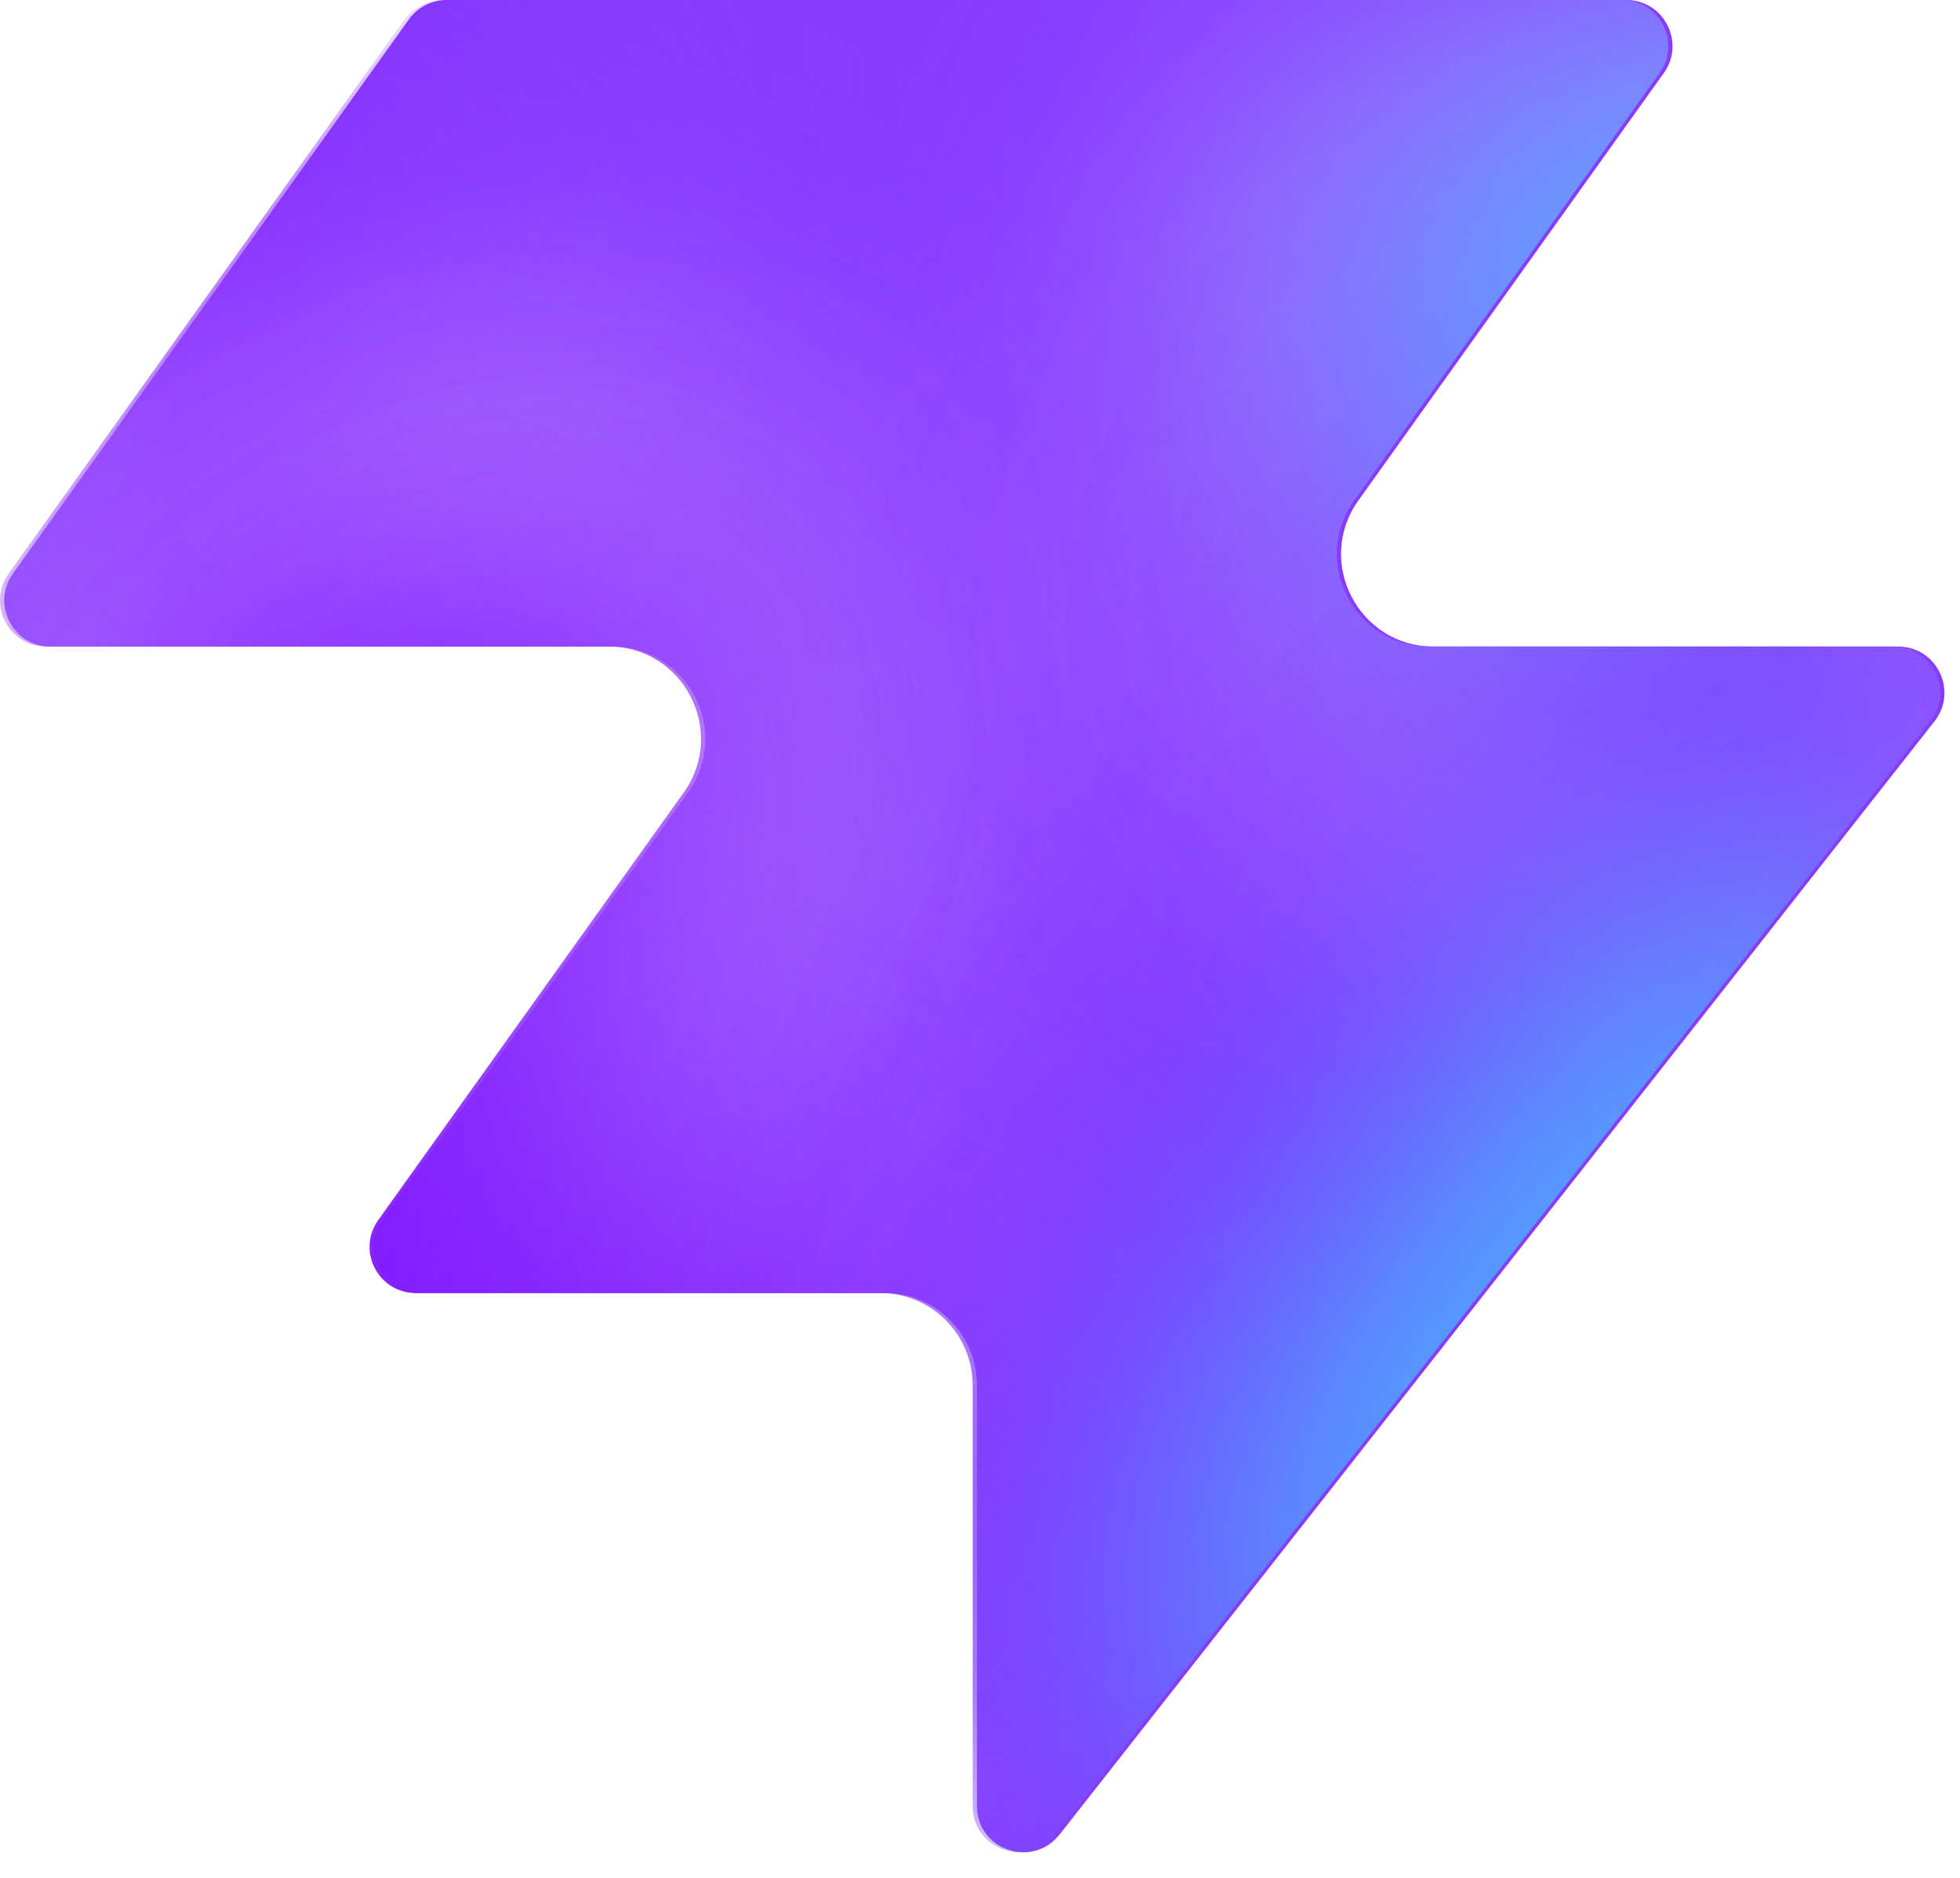
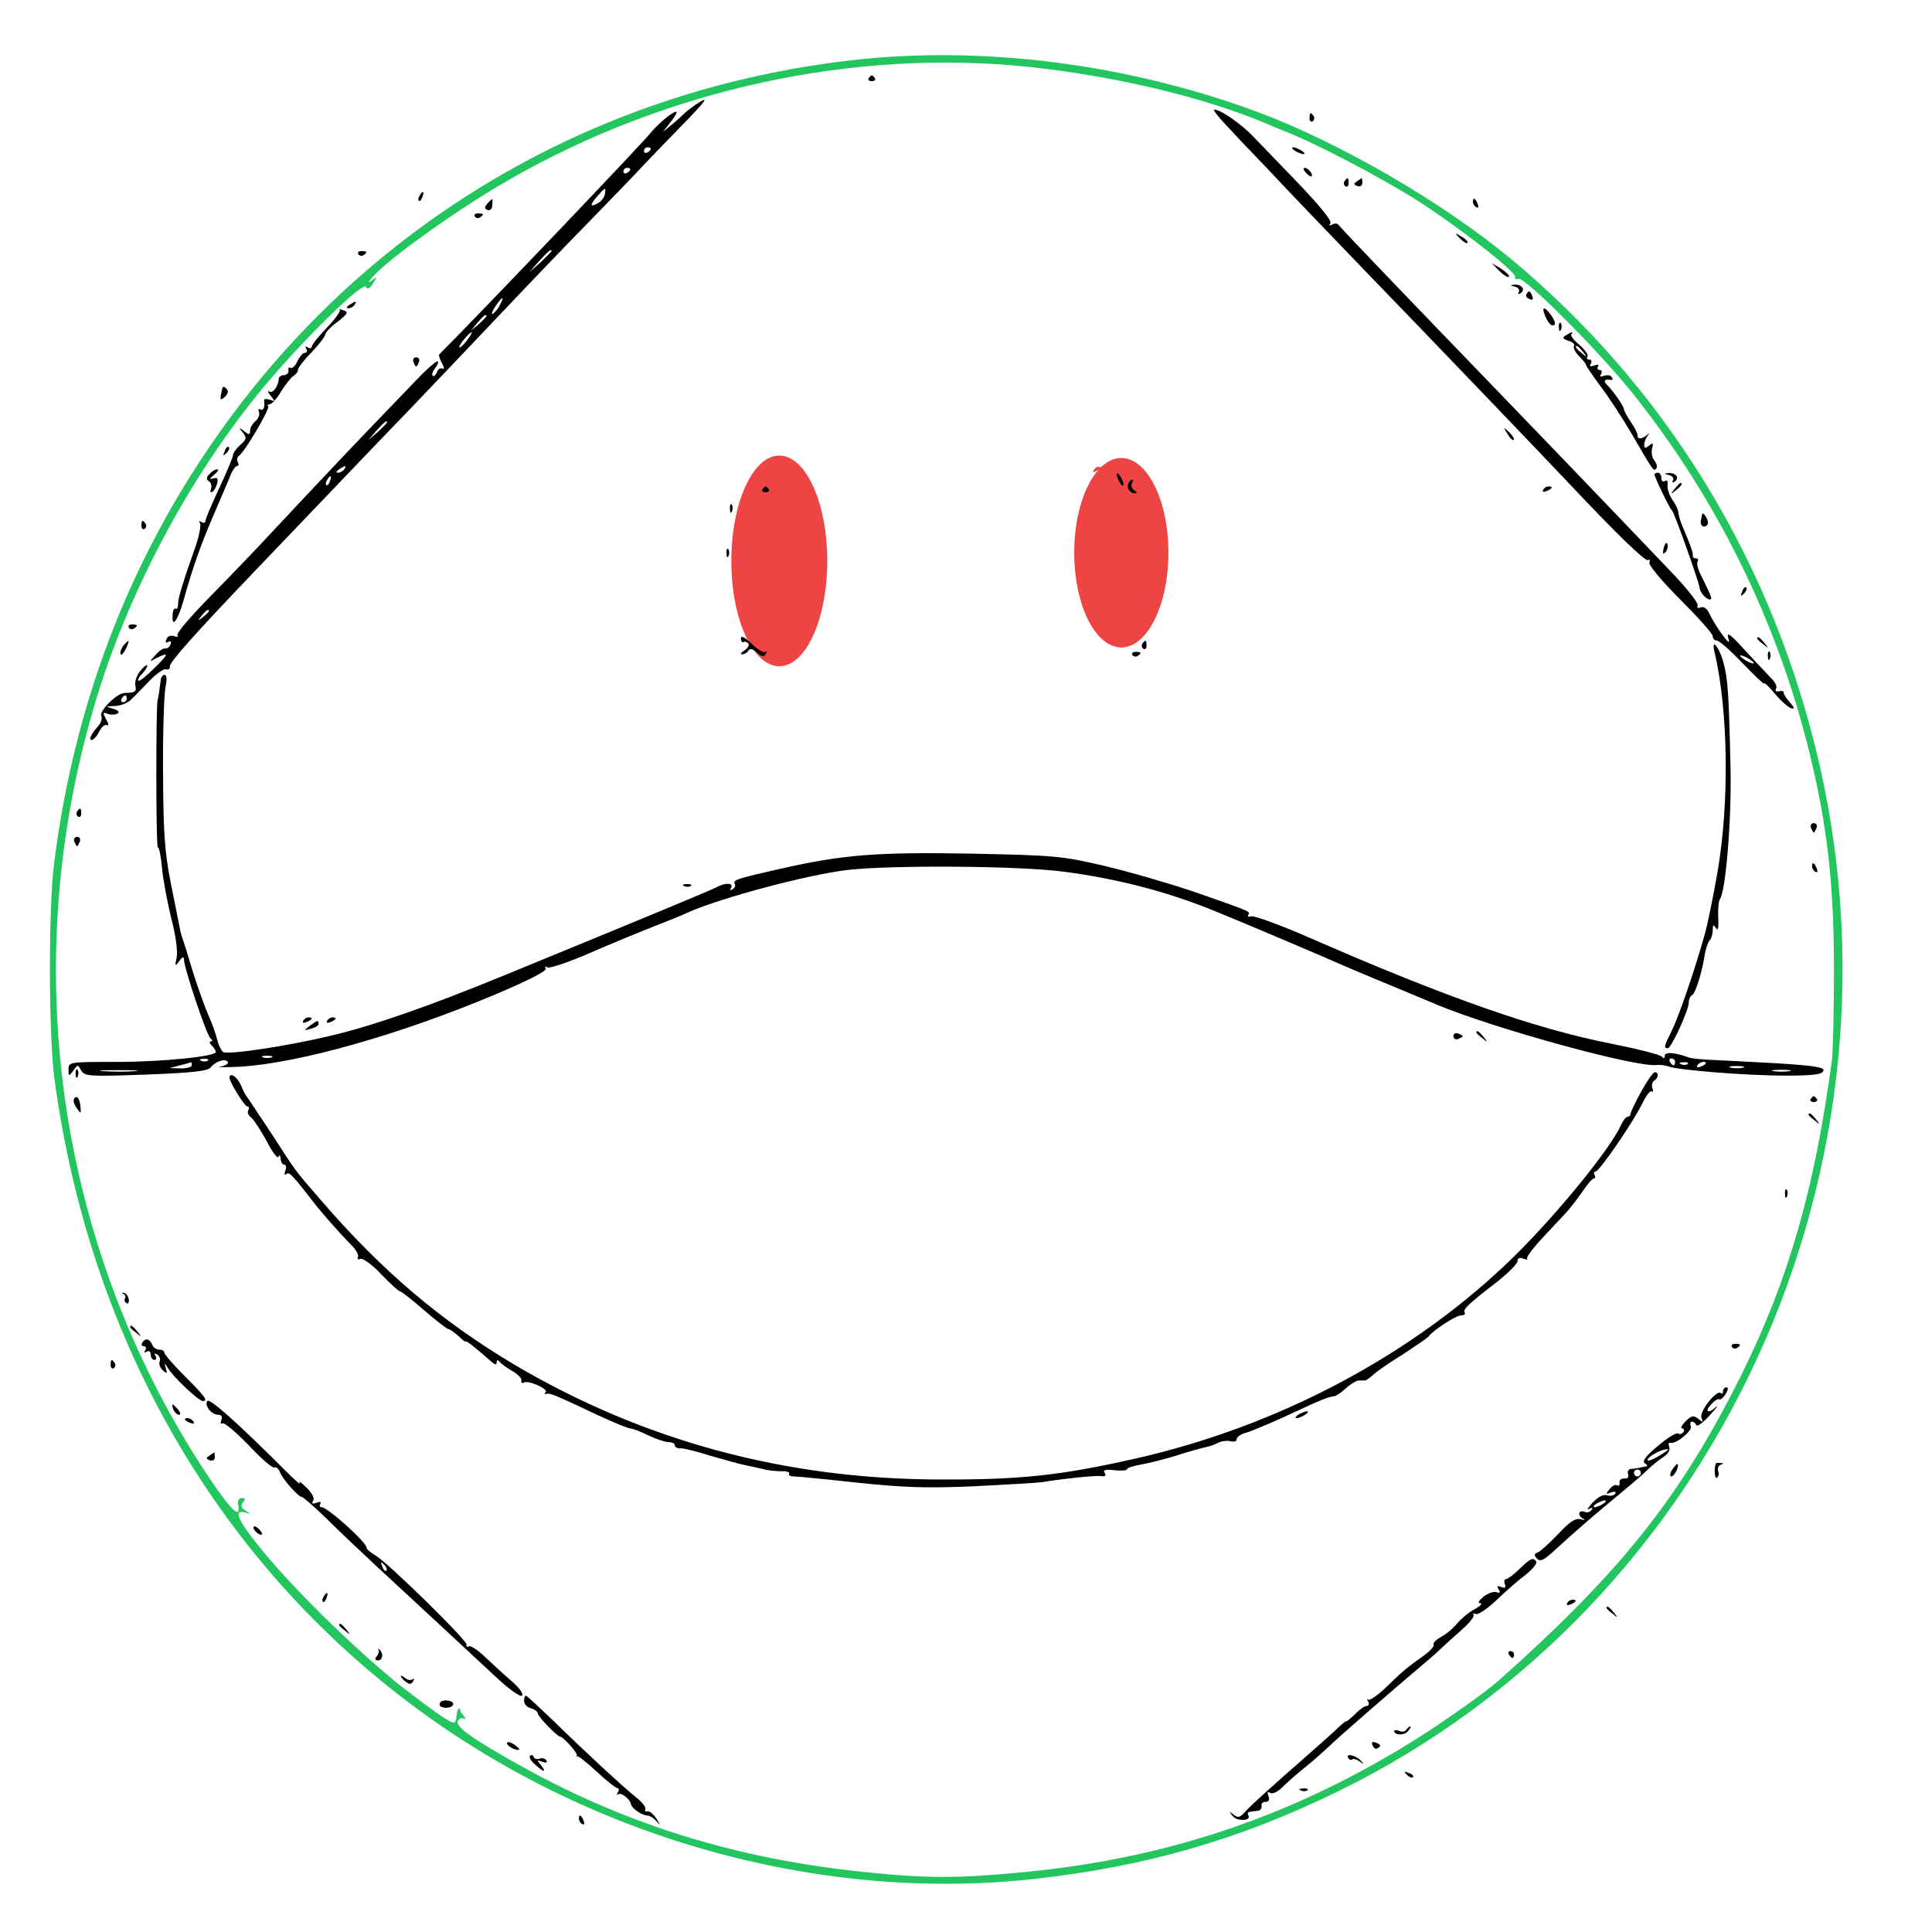
- <svg xmlns="http://www.w3.org/2000/svg" width="48" height="46" fill="none" viewBox="0 0 48 46">
-   <path fill="#863bff" d="M25.946 44.938c-.664.845-2.021.375-2.021-.698V33.937a2.26 2.26 0 0 0-2.262-2.262H10.287c-.92 0-1.456-1.04-.92-1.788l7.48-10.471c1.07-1.497 0-3.578-1.842-3.578H1.237c-.92 0-1.456-1.04-.92-1.788L10.013.474c.214-.297.556-.474.92-.474h28.894c.92 0 1.456 1.04.92 1.788l-7.48 10.471c-1.07 1.498 0 3.579 1.842 3.579h11.377c.943 0 1.473 1.088.89 1.83L25.947 44.94z" style="fill:#863bff;fill:color(display-p3 .525 .23 1);fill-opacity:1" />
-   <mask id="a" width="48" height="46" x="0" y="0" maskUnits="userSpaceOnUse" style="mask-type:alpha">
-     <path fill="#000" d="M25.842 44.938c-.664.844-2.021.375-2.021-.698V33.937a2.26 2.26 0 0 0-2.262-2.262H10.183c-.92 0-1.456-1.04-.92-1.788l7.48-10.471c1.07-1.498 0-3.579-1.842-3.579H1.133c-.92 0-1.456-1.04-.92-1.787L9.91.473c.214-.297.556-.474.92-.474h28.894c.92 0 1.456 1.04.92 1.788l-7.48 10.471c-1.07 1.498 0 3.578 1.842 3.578h11.377c.943 0 1.473 1.088.89 1.832L25.843 44.94z" style="fill:#000;fill-opacity:1" />
-   </mask>
-   <g mask="url(#a)">
-     <g filter="url(#b)">
-       <ellipse cx="5.508" cy="14.704" fill="#ede6ff" rx="5.508" ry="14.704" style="fill:#ede6ff;fill:color(display-p3 .927 .903 1);fill-opacity:1" transform="matrix(.00324 1 1 -.00324 -4.47 31.516)" />
-     </g>
-     <g filter="url(#c)">
-       <ellipse cx="10.399" cy="29.851" fill="#ede6ff" rx="10.399" ry="29.851" style="fill:#ede6ff;fill:color(display-p3 .927 .903 1);fill-opacity:1" transform="matrix(.00324 1 1 -.00324 -39.328 7.883)" />
-     </g>
-     <g filter="url(#d)">
-       <ellipse cx="5.508" cy="30.487" fill="#7e14ff" rx="5.508" ry="30.487" style="fill:#7e14ff;fill:color(display-p3 .492 .077 1);fill-opacity:1" transform="rotate(89.814 -25.913 -14.639)scale(1 -1)" />
-     </g>
-     <g filter="url(#e)">
-       <ellipse cx="5.508" cy="30.599" fill="#7e14ff" rx="5.508" ry="30.599" style="fill:#7e14ff;fill:color(display-p3 .492 .077 1);fill-opacity:1" transform="rotate(89.814 -32.644 -3.334)scale(1 -1)" />
-     </g>
-     <g filter="url(#f)">
-       <ellipse cx="5.508" cy="30.599" fill="#7e14ff" rx="5.508" ry="30.599" style="fill:#7e14ff;fill:color(display-p3 .492 .077 1);fill-opacity:1" transform="matrix(.00324 1 1 -.00324 -34.34 30.47)" />
-     </g>
-     <g filter="url(#g)">
-       <ellipse cx="14.072" cy="22.078" fill="#ede6ff" rx="14.072" ry="22.078" style="fill:#ede6ff;fill:color(display-p3 .927 .903 1);fill-opacity:1" transform="rotate(93.35 24.506 48.493)scale(-1 1)" />
-     </g>
-     <g filter="url(#h)">
-       <ellipse cx="3.47" cy="21.501" fill="#7e14ff" rx="3.47" ry="21.501" style="fill:#7e14ff;fill:color(display-p3 .492 .077 1);fill-opacity:1" transform="rotate(89.009 28.708 47.59)scale(-1 1)" />
-     </g>
-     <g filter="url(#i)">
-       <ellipse cx="3.47" cy="21.501" fill="#7e14ff" rx="3.47" ry="21.501" style="fill:#7e14ff;fill:color(display-p3 .492 .077 1);fill-opacity:1" transform="rotate(89.009 28.708 47.59)scale(-1 1)" />
-     </g>
-     <g filter="url(#j)">
-       <ellipse cx=".387" cy="8.972" fill="#7e14ff" rx="4.407" ry="29.108" style="fill:#7e14ff;fill:color(display-p3 .492 .077 1);fill-opacity:1" transform="rotate(39.51 .387 8.972)" />
-     </g>
-     <g filter="url(#k)">
-       <ellipse cx="47.523" cy="-6.092" fill="#7e14ff" rx="4.407" ry="29.108" style="fill:#7e14ff;fill:color(display-p3 .492 .077 1);fill-opacity:1" transform="rotate(37.892 47.523 -6.092)" />
-     </g>
-     <g filter="url(#l)">
-       <ellipse cx="41.412" cy="6.333" fill="#47bfff" rx="5.971" ry="9.665" style="fill:#47bfff;fill:color(display-p3 .28 .748 1);fill-opacity:1" transform="rotate(37.892 41.412 6.333)" />
-     </g>
-     <g filter="url(#m)">
-       <ellipse cx="-1.879" cy="38.332" fill="#7e14ff" rx="4.407" ry="29.108" style="fill:#7e14ff;fill:color(display-p3 .492 .077 1);fill-opacity:1" transform="rotate(37.892 -1.88 38.332)" />
-     </g>
-     <g filter="url(#n)">
-       <ellipse cx="-1.879" cy="38.332" fill="#7e14ff" rx="4.407" ry="29.108" style="fill:#7e14ff;fill:color(display-p3 .492 .077 1);fill-opacity:1" transform="rotate(37.892 -1.88 38.332)" />
-     </g>
-     <g filter="url(#o)">
-       <ellipse cx="35.651" cy="29.907" fill="#7e14ff" rx="4.407" ry="29.108" style="fill:#7e14ff;fill:color(display-p3 .492 .077 1);fill-opacity:1" transform="rotate(37.892 35.651 29.907)" />
-     </g>
-     <g filter="url(#p)">
-       <ellipse cx="38.418" cy="32.4" fill="#47bfff" rx="5.971" ry="15.297" style="fill:#47bfff;fill:color(display-p3 .28 .748 1);fill-opacity:1" transform="rotate(37.892 38.418 32.4)" />
-     </g>
+ <svg xmlns="http://www.w3.org/2000/svg" version="1.0" width="557pt" height="564pt" viewBox="0 0 557 564" preserveAspectRatio="xMidYMid meet">
+   <g transform="translate(0,564) scale(0.1,-0.1)" fill="#000000" stroke="none">
+     <path d="M2485 5464 c-731 -84 -1376 -454 -1810 -1039 -282 -381 -456 -819 -517 -1305 -17 -133 -16 -505 1 -630 101 -749 465 -1390 1034 -1820 521 -394 1196 -585 1827 -515 325 36 596 114 885 255 1110 542 1699 1830 1394 3051 -141 566 -448 1058 -889 1424 -201 166 -499 339 -741 429 -379 140 -802 194 -1184 150z m516 -19 c254 -27 511 -88 694 -165 11 -5 45 -19 75 -31 87 -36 256 -125 361 -190 117 -74 295 -212 292 -227 -2 -6 3 -9 10 -6 18 6 227 -203 329 -329 249 -310 427 -671 521 -1057 51 -209 70 -375 71 -620 0 -124 -3 -247 -6 -275 -51 -379 -127 -641 -265 -920 -177 -354 -349 -572 -707 -890 -43 -39 -188 -140 -276 -193 -348 -211 -704 -328 -1109 -367 -191 -19 -287 -19 -466 0 -367 37 -690 136 -996 305 -144 80 -199 118 -193 135 4 8 11 12 18 8 7 -4 7 -1 -1 9 -7 8 -12 17 -10 19 1 2 0 3 -3 1 -3 -2 -6 -8 -6 -13 -1 -5 -2 -13 -3 -19 -2 -19 -18 -10 -127 72 -131 98 -338 298 -441 425 -71 87 -84 119 -45 107 15 -5 15 -4 -1 6 -13 8 -15 15 -8 24 8 9 7 13 -3 13 -8 0 -13 -8 -11 -18 10 -49 -21 -19 -95 93 -437 665 -553 1495 -316 2267 99 322 281 658 494 911 114 135 281 298 290 283 5 -9 12 -6 21 10 13 21 13 21 -5 7 -11 -8 -8 -2 6 14 49 54 246 195 394 280 460 265 1006 384 1517 331z" fill="#22c55e" />
+     <ellipse cx="2275" cy="4002.5" rx="140" ry="307.5" fill="#ef4444" />
+     <ellipse cx="3273.5" cy="4026.5" rx="137.5" ry="276.5" fill="#ef4444" />
+     <path d="M2536 5412 c-3 -5 1 -9 9 -9 8 0 12 4 9 9 -3 4 -7 8 -9 8 -2 0 -6 -4 -9 -8z" fill="#000000" />
+     <path d="M2030 5334 c-14 -10 -30 -22 -35 -28 -6 -6 -22 -20 -35 -31 l-25 -20 16 20 c32 40 32 49 1 27 -17 -13 -40 -34 -51 -48 -22 -29 -508 -538 -619 -649 -2 -2 2 -13 8 -25 7 -12 8 -20 2 -16 -5 3 -13 -1 -16 -10 -4 -9 -9 -14 -13 -11 -3 4 0 13 7 22 7 9 11 18 8 20 -3 3 -32 -22 -64 -56 -185 -192 -206 -214 -417 -439 -43 -47 -126 -133 -183 -191 -57 -58 -101 -109 -96 -114 4 -4 -1 -6 -10 -2 -10 3 -19 0 -22 -9 -4 -9 -2 -12 5 -8 7 4 10 1 7 -7 -3 -8 -10 -13 -16 -12 -5 1 -18 -7 -28 -19 -19 -21 -19 -21 3 -9 38 19 36 12 -7 -30 -23 -23 -43 -39 -46 -36 -3 2 2 12 11 20 8 9 15 19 15 24 -1 4 -9 -2 -20 -15 -10 -12 -17 -31 -15 -42 4 -20 1 -22 -32 -23 -23 -1 -76 -55 -67 -68 3 -6 -1 -18 -8 -27 -23 -26 -30 -42 -20 -42 5 0 15 11 22 25 7 13 17 22 23 18 5 -3 4 5 -3 17 -11 20 -10 22 5 16 9 -3 22 -3 28 1 7 4 2 10 -13 14 -24 7 -23 7 6 8 17 1 38 9 47 19 10 9 33 34 54 55 20 21 42 36 48 33 7 -2 12 2 11 9 -1 12 74 96 246 276 174 182 391 409 458 478 41 43 147 154 235 247 88 93 216 227 285 297 69 71 139 143 155 161 17 18 66 69 110 114 81 83 89 95 45 66z m-130 -128 c0 -3 -4 -8 -10 -11 -5 -3 -10 -1 -10 4 0 6 5 11 10 11 6 0 10 -2 10 -4z m-60 -60 c0 -3 -4 -8 -10 -11 -5 -3 -10 -1 -10 4 0 6 5 11 10 11 6 0 10 -2 10 -4z m-74 -72 c-1 -8 -9 -20 -17 -25 -26 -16 -29 -9 -7 16 25 29 27 30 24 9z m-156 -167 c0 -2 -15 -16 -32 -33 l-33 -29 29 33 c28 30 36 37 36 29z m-150 -156 c-5 -11 -15 -23 -21 -27 -6 -3 -3 5 6 20 20 30 30 35 15 7z m-40 -34 c0 -2 -10 -12 -22 -23 l-23 -19 19 23 c18 21 26 27 26 19z m-57 -71 c-10 -13 -20 -22 -22 -20 -4 4 29 44 36 44 2 0 -4 -11 -14 -24z m-233 -239 c0 -2 -12 -14 -27 -28 l-28 -24 24 28 c23 25 31 32 31 24z m-125 -137 c-3 -5 -12 -10 -18 -10 -7 0 -6 4 3 10 19 12 23 12 15 0z m-42 -35 c-3 -9 -8 -14 -10 -11 -3 3 -2 9 2 15 9 16 15 13 8 -4z m-353 -379 c0 -2 -8 -10 -17 -17 -16 -13 -17 -12 -4 4 13 16 21 21 21 13z m-240 -256 c0 -5 -5 -10 -11 -10 -5 0 -7 5 -4 10 3 6 8 10 11 10 2 0 4 -4 4 -10z" fill="#000000" />
+     <path d="M3581 5273 c25 -27 74 -79 110 -116 97 -103 151 -159 304 -318 160 -165 533 -554 589 -614 133 -141 219 -225 227 -220 5 3 7 0 4 -7 -3 -7 36 -54 90 -108 52 -52 95 -100 95 -107 0 -7 5 -13 12 -13 7 0 41 -30 75 -66 35 -36 63 -63 63 -59 0 4 15 -10 33 -32 18 -21 39 -39 47 -41 10 -2 8 3 -5 18 -11 12 -19 25 -18 29 1 3 -5 5 -14 3 -9 -2 -12 1 -8 8 4 6 -4 21 -17 33 -12 13 -47 49 -77 82 -38 42 -51 52 -46 34 6 -19 2 -18 -19 11 -14 19 -30 46 -36 59 -6 14 -16 21 -25 18 -8 -4 -12 -1 -9 6 2 7 -31 49 -73 93 -210 220 -435 454 -498 519 -255 264 -471 489 -476 497 -4 6 -12 7 -19 3 -9 -5 -11 -4 -6 4 4 7 -32 51 -92 114 -54 56 -114 118 -133 138 -34 36 -95 79 -114 79 -5 0 11 -21 36 -47z m1539 -1569 c0 -2 -9 0 -20 6 -11 6 -20 13 -20 16 0 2 9 0 20 -6 11 -6 20 -13 20 -16z" fill="#000000" />
+     <path d="M3780 5200 c8 -5 20 -10 25 -10 6 0 3 5 -5 10 -8 5 -19 10 -25 10 -5 0 -3 -5 5 -10z" fill="#000000" />
+     <path d="M3812 5136 c7 -8 15 -12 17 -11 5 6 -10 25 -20 25 -5 0 -4 -6 3 -14z" fill="#000000" />
+     <path d="M3925 5111 c-3 -5 -2 -12 3 -15 5 -3 9 1 9 9 0 17 -3 19 -12 6z" fill="#000000" />
+     <path d="M3962 5111 c-11 -7 -11 -9 0 -14 9 -3 15 1 15 9 0 8 -1 14 -1 14 -1 0 -7 -4 -14 -9z" fill="#000000" />
+     <path d="M1423 5046 c-9 -11 -9 -15 0 -19 7 -3 14 3 14 14 2 22 2 22 -14 5z" fill="#000000" />
+     <path d="M1386 5008 c3 -5 10 -6 15 -3 13 9 11 12 -6 12 -8 0 -12 -4 -9 -9z" fill="#000000" />
+     <path d="M4262 4944 c10 -10 20 -16 22 -13 3 3 -5 11 -17 18 -21 13 -21 12 -5 -5z" fill="#000000" />
+     <path d="M4377 4849 c12 -12 25 -20 28 -17 3 3 -7 13 -22 23 l-28 17 22 -23z" fill="#000000" />
+     <path d="M4423 4803 c9 -2 14 -9 11 -15 -4 -7 -2 -8 5 -4 15 10 4 26 -17 25 -15 -1 -15 -2 1 -6z" fill="#000000" />
+     <path d="M4456 4781 c-3 -5 1 -11 9 -14 9 -4 12 -1 8 9 -6 16 -10 17 -17 5z" fill="#000000" />
+     <path d="M1020 4750 c-9 -6 -10 -10 -3 -10 6 0 15 5 18 10 8 12 4 12 -15 0z" fill="#000000" />
+     <path d="M992 4735 c3 -3 -14 -27 -38 -52 -24 -25 -44 -50 -44 -55 0 -5 -5 -6 -12 -2 -7 4 -8 3 -4 -4 4 -7 2 -12 -4 -12 -6 0 -15 -11 -22 -25 -6 -13 -15 -22 -20 -19 -5 3 -7 0 -6 -7 2 -7 -4 -13 -12 -14 -8 0 -15 -4 -16 -10 -2 -24 -17 -44 -28 -38 -6 4 -4 -2 4 -12 14 -17 13 -18 -2 -12 -10 3 -17 3 -17 -1 3 -20 -2 -33 -11 -27 -5 3 -7 0 -4 -8 3 -8 -2 -20 -11 -27 -8 -7 -15 -19 -15 -27 0 -13 -3 -13 -17 -2 -16 13 -17 12 -4 -4 12 -15 11 -20 -8 -36 -11 -10 -21 -24 -21 -30 0 -6 -18 -49 -40 -96 -22 -47 -40 -89 -40 -95 0 -6 -5 -8 -12 -4 -6 4 -8 3 -4 -4 3 -6 -2 -34 -12 -64 -40 -113 -52 -154 -52 -171 0 -10 -3 -16 -7 -14 -5 3 -9 -6 -9 -19 -3 -40 15 -16 32 44 27 97 51 164 89 252 20 47 42 97 48 113 6 15 15 27 20 27 4 0 5 5 1 11 -3 6 -2 14 3 18 17 10 92 139 86 145 -4 3 -1 6 5 6 5 0 21 17 33 38 13 20 29 41 36 45 7 4 13 12 13 18 0 5 18 29 40 51 22 23 40 47 40 53 1 5 16 22 36 36 29 23 32 28 17 33 -10 4 -15 4 -11 1z" fill="#000000" />
+     <path d="M4512 4715 c6 -14 15 -25 20 -25 12 0 9 12 -6 33 -19 25 -27 21 -14 -8z" fill="#000000" />
+     <path d="M4551 4684 c0 -11 3 -14 6 -6 3 7 2 16 -1 19 -3 4 -6 -2 -5 -13z" fill="#000000" />
+     <path d="M4571 4661 c-11 -7 -9 -10 8 -16 12 -3 19 -10 16 -15 -3 -5 3 -18 15 -30 11 -11 20 -22 20 -25 0 -3 19 -31 42 -62 24 -31 64 -93 90 -137 66 -114 65 -112 73 -104 4 4 2 14 -5 23 -7 8 -10 24 -7 36 4 16 3 18 -9 8 -11 -9 -14 -8 -14 3 0 8 5 19 10 26 7 9 7 9 -2 2 -16 -13 -28 -13 -28 1 0 6 -9 23 -19 37 -10 15 -20 32 -20 37 -2 11 -28 49 -49 71 -13 13 -8 18 11 15 5 -1 6 3 2 8 -3 6 -13 7 -22 4 -11 -4 -14 -3 -9 5 4 7 2 12 -4 12 -6 0 -8 4 -5 10 4 6 -1 7 -11 3 -12 -4 -15 -3 -10 5 4 7 2 12 -4 12 -6 0 -9 4 -6 9 4 5 -7 20 -23 34 -17 14 -27 28 -24 31 9 9 0 7 -16 -3z m50 -48 c13 -16 12 -17 -3 -4 -17 13 -22 21 -14 21 2 0 10 -8 17 -17z" fill="#000000" />
+     <path d="M1207 4583 c3 -7 6 -13 8 -13 2 0 5 6 8 13 3 8 -1 14 -8 14 -7 0 -11 -6 -8 -14z" fill="#000000" />
+     <path d="M4401 4373 c7 -12 15 -20 18 -17 3 2 -3 12 -13 22 -17 16 -18 16 -5 -5z" fill="#000000" />
+     <path d="M656 4323 c-6 -14 -5 -15 5 -6 7 7 10 15 7 18 -3 3 -9 -2 -12 -12z" fill="#000000" />
+     <path d="M2222 4280 c-59 -49 -87 -191 -66 -333 14 -98 37 -151 77 -181 95 -71 182 173 137 388 -11 54 -65 144 -78 131 -4 -4 0 -12 9 -18 9 -7 26 -33 38 -59 33 -73 26 -215 -13 -253 -9 -9 -16 -20 -16 -25 0 -5 -14 -12 -32 -15 -28 -7 -36 -3 -64 28 -25 27 -34 47 -39 92 -9 65 1 168 15 173 6 2 10 10 10 18 0 8 14 28 30 44 34 33 28 40 -8 10z m139 -311 c-5 -16 -8 -35 -6 -42 6 -14 -23 -93 -45 -123 -19 -26 -55 -41 -47 -20 4 10 1 13 -8 9 -8 -3 -12 -10 -8 -17 3 -6 -4 -1 -15 11 -12 12 -27 40 -34 62 -7 23 -16 41 -20 41 -5 0 -8 14 -8 30 0 36 6 37 34 5 30 -35 75 -42 104 -15 12 11 22 17 23 13 1 -15 27 62 29 87 2 18 4 20 7 7 3 -10 0 -31 -6 -48z m-194 19 c-3 -8 -6 -5 -6 6 -1 11 2 17 5 13 3 -3 4 -12 1 -19z" fill="#ef4444" />
+     <path d="M3238 4286 c-15 -8 -29 -12 -31 -9 -3 2 -8 -1 -13 -8 -5 -8 -3 -10 6 -4 7 4 11 4 8 -1 -62 -128 -72 -249 -31 -397 16 -57 65 -117 97 -117 24 0 75 68 90 120 47 159 15 374 -63 414 -36 19 -30 19 -63 2z m70 -21 c24 -20 34 -41 47 -96 18 -83 14 -142 -15 -199 -22 -43 -59 -65 -91 -55 -21 7 -63 75 -73 117 -10 42 12 165 37 208 19 35 31 44 59 49 3 0 20 -10 36 -24z m26 -425 c-15 -33 -29 -60 -33 -61 -3 0 -14 -2 -24 -4 -14 -3 -17 1 -12 13 5 13 4 14 -6 5 -10 -10 -17 -6 -35 18 -13 17 -20 38 -17 47 4 9 2 13 -4 9 -12 -7 -30 69 -20 80 4 3 16 -6 29 -20 13 -15 38 -28 57 -31 29 -4 39 0 58 22 13 15 24 34 25 42 1 8 3 -2 5 -22 3 -26 -4 -57 -23 -98z" fill="#ef4444" />
+     <path d="M3260 4255 c0 -5 5 -17 10 -25 5 -8 10 -10 10 -5 0 6 -5 17 -10 25 -5 8 -10 11 -10 5z" fill="#000000" />
+     <path d="M3295 4230 c-8 -13 3 -30 18 -30 8 0 7 3 -2 9 -7 5 -10 14 -7 20 4 6 5 11 2 11 -3 0 -8 -4 -11 -10z" fill="#000000" />
+     <path d="M611 4256 c-9 -10 -9 -16 -1 -21 6 -4 9 -14 6 -22 -3 -8 -2 -12 4 -9 5 3 11 14 14 25 3 15 1 18 -12 14 -12 -3 -11 -1 3 11 11 9 15 16 9 16 -6 0 -16 -6 -22 -14z" fill="#000000" />
+     <path d="M4830 4255 c0 -7 44 -100 51 -105 7 -6 81 -215 81 -227 0 -11 19 -33 29 -33 9 0 7 5 -24 68 -10 19 -15 38 -11 43 3 5 0 9 -5 9 -6 0 -10 3 -9 8 1 8 -7 31 -28 80 -8 18 -14 38 -14 45 0 7 -8 24 -17 37 -10 14 -16 33 -15 44 2 11 -1 16 -7 12 -6 -4 -11 0 -11 8 0 9 -4 16 -10 16 -5 0 -10 -2 -10 -5z" fill="#000000" />
+     <path d="M4873 4253 c9 -2 14 -9 11 -15 -4 -7 -2 -8 5 -4 15 10 4 26 -17 25 -15 -1 -15 -2 1 -6z" fill="#000000" />
+     <path d="M4889 4213 c-13 -16 -12 -17 4 -4 16 13 21 21 13 21 -2 0 -10 -8 -17 -17z" fill="#000000" />
+     <path d="M2226 4212 c-3 -5 1 -9 9 -9 8 0 12 4 9 9 -3 4 -7 8 -9 8 -2 0 -6 -4 -9 -8z" fill="#000000" />
+     <path d="M4505 4210 c-3 -6 1 -7 9 -4 18 7 21 14 7 14 -6 0 -13 -4 -16 -10z" fill="#000000" />
+     <path d="M2131 4154 c0 -11 3 -14 6 -6 3 7 2 16 -1 19 -3 4 -6 -2 -5 -13z" fill="#000000" />
+     <path d="M4969 4139 c0 -2 -2 -11 -4 -20 -1 -9 3 -16 10 -16 7 0 12 6 11 13 -2 13 -15 31 -17 23z" fill="#000000" />
+     <path d="M4857 4041 c-4 -17 -3 -21 5 -13 5 5 8 16 6 23 -3 8 -7 3 -11 -10z" fill="#000000" />
+     <path d="M2121 4024 c0 -11 3 -14 6 -6 3 7 2 16 -1 19 -3 4 -6 -2 -5 -13z" fill="#000000" />
+     <path d="M5086 3913 c-6 -14 -5 -15 5 -6 7 7 10 15 7 18 -3 3 -9 -2 -12 -12z" fill="#000000" />
+     <path d="M376 3808 c3 -5 10 -6 15 -3 13 9 11 12 -6 12 -8 0 -12 -4 -9 -9z" fill="#000000" />
+     <path d="M2163 3776 c0 -8 4 -13 8 -10 4 2 10 0 14 -5 3 -5 -3 -14 -12 -20 -10 -6 -13 -11 -6 -11 6 0 15 5 18 11 5 7 13 5 25 -6 14 -13 20 -14 26 -3 4 7 3 10 -1 5 -5 -4 -23 6 -40 23 -21 20 -32 26 -32 16z" fill="#000000" />
+     <path d="M5130 3776 c0 -2 8 -10 18 -17 15 -13 16 -12 3 4 -13 16 -21 21 -21 13z" fill="#000000" />
+     <path d="M360 3755 c-6 -8 -10 -19 -8 -24 1 -6 8 1 15 14 13 28 11 31 -7 10z" fill="#000000" />
+     <path d="M3335 3761 c-3 -5 -2 -12 3 -15 5 -3 9 1 9 9 0 17 -3 19 -12 6z" fill="#000000" />
+     <path d="M5005 3738 c40 -169 44 -435 10 -638 -13 -74 -30 -160 -39 -190 -28 -101 -76 -240 -96 -280 -22 -44 -24 -50 -11 -50 10 0 61 111 61 133 0 9 4 19 10 22 10 6 29 67 37 120 3 17 9 34 14 40 5 5 9 18 9 30 0 16 2 17 9 6 6 -10 9 0 7 30 -1 24 1 49 5 54 17 24 34 229 31 380 -5 226 -8 264 -21 312 -12 44 -36 73 -26 31z" fill="#000000" />
+     <path d="M3306 3728 c3 -5 10 -6 15 -3 13 9 11 12 -6 12 -8 0 -12 -4 -9 -9z" fill="#000000" />
+     <path d="M5161 3724 c0 -11 3 -14 6 -6 3 7 2 16 -1 19 -3 4 -6 -2 -5 -13z" fill="#000000" />
+     <path d="M469 3653 c-3 -25 -6 -46 -9 -58 -5 -22 -5 -433 1 -429 3 2 9 -25 12 -60 3 -35 16 -101 27 -147 13 -48 19 -96 16 -113 -6 -27 -5 -29 7 -12 9 13 14 14 14 5 0 -24 67 -224 78 -231 6 -5 6 -8 1 -8 -6 0 -5 -5 2 -12 7 -7 12 -15 12 -19 0 -13 -155 -29 -290 -29 -137 0 -140 0 -140 -22 0 -21 1 -21 14 -3 13 18 13 18 23 0 10 -17 23 -18 188 -12 133 5 180 10 189 20 15 19 44 28 51 17 3 -5 -7 -11 -22 -14 -16 -2 10 -2 57 0 172 10 470 94 753 214 90 38 144 66 140 72 -3 7 -1 8 5 4 6 -4 62 15 124 42 62 27 145 61 183 76 39 15 86 34 105 43 95 42 341 108 461 123 125 15 505 13 637 -5 151 -20 293 -56 432 -112 58 -23 334 -140 385 -163 11 -5 52 -22 90 -38 39 -16 120 -50 180 -75 165 -69 582 -184 642 -176 10 1 25 -1 33 -4 27 -11 231 -27 341 -27 81 0 108 3 112 14 4 10 -24 15 -136 22 -78 4 -164 9 -192 10 -27 1 -57 4 -65 7 -41 15 -70 17 -70 5 0 -8 -3 -9 -8 -3 -4 6 -72 23 -152 39 -217 43 -475 133 -869 305 -91 40 -171 69 -178 66 -8 -2 -12 -1 -9 4 7 10 10 9 -159 68 -71 24 -188 58 -260 75 -123 29 -144 31 -388 36 -279 5 -376 -3 -558 -44 -124 -28 -141 -33 -134 -44 3 -5 0 -12 -6 -16 -8 -4 -9 -3 -5 4 9 15 -17 16 -42 2 -15 -8 -185 -79 -629 -261 -215 -88 -376 -144 -499 -173 -127 -30 -298 -56 -313 -47 -5 4 -13 20 -17 36 -4 17 -15 48 -25 70 -10 22 -30 78 -45 125 -14 47 -28 92 -31 100 -3 8 -7 22 -8 30 -2 8 -13 67 -26 130 -19 96 -22 150 -23 325 -1 116 3 227 7 248 5 24 4 37 -3 37 -5 0 -11 -8 -11 -17z m324 -1100 c-7 -2 -19 -2 -25 0 -7 3 -2 5 12 5 14 0 19 -2 13 -5z m-186 -9 c-3 -3 -12 -4 -19 -1 -8 3 -5 6 6 6 11 1 17 -2 13 -5z m4283 -4 c0 -5 -2 -10 -4 -10 -3 0 -8 5 -11 10 -3 6 -1 10 4 10 6 0 11 -4 11 -10z m-4330 -10 c0 -5 -15 -9 -32 -9 l-33 1 30 8 c17 4 31 8 33 9 1 0 2 -3 2 -9z m4367 4 c-3 -3 -12 -4 -19 -1 -8 3 -5 6 6 6 11 1 17 -2 13 -5z m53 2 c0 -2 -7 -7 -16 -10 -8 -3 -12 -2 -9 4 6 10 25 14 25 6z m108 -13 c-10 -2 -26 -2 -35 0 -10 3 -2 5 17 5 19 0 27 -2 18 -5z m-4695 -10 c-23 -2 -64 -2 -90 0 -26 2 -7 3 42 3 50 0 71 -1 48 -3z m4830 0 c-13 -2 -33 -2 -45 0 -13 2 -3 4 22 4 25 0 35 -2 23 -4z" fill="#000000" />
+     <path d="M225 3271 c-3 -5 -2 -12 3 -15 5 -3 9 1 9 9 0 17 -3 19 -12 6z" fill="#000000" />
+     <path d="M5287 3223 c3 -7 6 -13 8 -13 2 0 5 6 8 13 3 8 -1 14 -8 14 -7 0 -11 -6 -8 -14z" fill="#000000" />
+     <path d="M217 3183 c3 -7 6 -13 8 -13 2 0 5 6 8 13 3 8 -1 14 -8 14 -7 0 -11 -6 -8 -14z" fill="#000000" />
+     <path d="M5290 3111 c0 -6 4 -13 10 -16 6 -3 7 1 4 9 -7 18 -14 21 -14 7z" fill="#000000" />
+     <path d="M1998 3053 c7 -3 16 -2 19 1 4 3 -2 6 -13 5 -11 0 -14 -3 -6 -6z" fill="#000000" />
+     <path d="M885 2660 c-3 -6 1 -7 9 -4 18 7 21 14 7 14 -6 0 -13 -4 -16 -10z" fill="#000000" />
+     <path d="M955 2660 c-3 -6 1 -7 9 -4 18 7 21 14 7 14 -6 0 -13 -4 -16 -10z" fill="#000000" />
+     <path d="M904 2645 c-18 -14 -18 -14 4 -8 12 3 22 9 22 14 0 12 -3 11 -26 -6z" fill="#000000" />
+     <path d="M4243 2615 c0 -7 6 -11 14 -8 7 3 13 6 13 8 0 2 -6 5 -13 8 -8 3 -14 -1 -14 -8z" fill="#000000" />
+     <path d="M4310 2626 c0 -2 8 -10 18 -17 15 -13 16 -12 3 4 -13 16 -21 21 -21 13z" fill="#000000" />
+     <path d="M221 2504 c0 -11 3 -14 6 -6 3 7 2 16 -1 19 -3 4 -6 -2 -5 -13z" fill="#000000" />
+     <path d="M4791 2453 c-17 -31 -31 -60 -31 -65 0 -4 -4 -8 -8 -8 -5 0 -14 -11 -20 -25 -32 -70 -185 -258 -312 -383 -291 -285 -686 -496 -1110 -591 -217 -49 -335 -61 -569 -60 -449 1 -863 113 -1239 335 -215 128 -387 274 -564 479 -81 94 -68 76 -145 195 -35 52 -66 100 -70 105 -5 6 -14 22 -20 38 -11 24 -33 38 -33 21 0 -13 44 -84 52 -84 5 0 6 -5 3 -11 -4 -6 0 -16 9 -22 8 -7 28 -38 45 -69 16 -32 32 -52 34 -45 3 7 6 4 6 -5 1 -10 5 -18 11 -18 5 0 7 -8 3 -17 -3 -10 -3 -15 2 -11 8 8 16 1 65 -62 34 -45 84 -102 128 -147 13 -13 20 -28 17 -33 -3 -5 0 -8 7 -5 7 3 35 -17 61 -45 26 -27 51 -50 55 -50 4 0 36 -25 70 -55 35 -30 67 -55 71 -55 4 0 17 -9 29 -20 12 -12 22 -19 22 -16 0 4 35 -24 71 -56 13 -12 19 -14 19 -5 0 7 3 8 8 2 4 -5 21 -18 37 -27 17 -10 29 -22 27 -28 -1 -7 2 -9 7 -6 13 8 73 -19 64 -28 -5 -4 -3 -7 2 -5 11 3 27 -4 152 -63 45 -21 87 -38 93 -38 6 0 30 -9 52 -20 23 -11 50 -20 60 -20 10 0 18 -4 18 -9 0 -6 8 -10 18 -9 9 0 49 -10 87 -22 39 -11 81 -23 95 -26 14 -3 39 -8 55 -12 17 -5 42 -7 57 -7 15 1 24 -3 22 -7 -3 -4 3 -8 13 -8 10 0 92 -8 183 -18 132 -14 200 -17 340 -11 96 5 186 10 200 12 69 11 157 20 174 18 12 -2 16 1 11 9 -6 9 2 11 29 8 20 -2 36 -1 36 3 0 4 19 10 43 14 23 4 69 16 102 26 33 11 70 21 83 24 12 2 29 8 38 13 9 5 25 7 35 5 11 -3 19 -1 19 5 0 6 10 14 23 18 27 8 94 37 162 69 55 26 85 38 100 39 6 1 21 11 35 24 13 12 30 22 37 22 7 0 15 0 18 0 3 0 13 7 23 16 9 9 48 36 87 60 38 25 72 48 75 52 13 18 80 62 95 62 9 0 14 4 11 8 -6 10 9 24 97 92 31 25 57 51 57 58 0 9 6 12 17 8 10 -4 15 -4 11 -1 -3 4 16 30 42 58 27 29 59 63 72 77 13 14 34 42 48 62 14 21 29 38 33 38 5 0 5 5 2 10 -3 6 -2 10 3 10 11 0 114 150 138 202 10 20 21 35 26 32 4 -3 5 1 2 9 -3 8 -1 18 5 22 13 8 14 25 2 25 -5 0 -23 -26 -40 -57z" fill="#000000" />
+     <path d="M216 2432 c-3 -5 1 -17 8 -27 12 -17 13 -17 11 3 -2 26 -11 37 -19 24z" fill="#000000" />
+     <path d="M5286 2432 c-3 -5 1 -9 9 -9 8 0 12 4 9 9 -3 4 -7 8 -9 8 -2 0 -6 -4 -9 -8z" fill="#000000" />
+     <path d="M5280 2386 c0 -2 8 -10 18 -17 15 -13 16 -12 3 4 -13 16 -21 21 -21 13z" fill="#000000" />
+     <path d="M5211 2154 c0 -11 3 -14 6 -6 3 7 2 16 -1 19 -3 4 -6 -2 -5 -13z" fill="#000000" />
+     <path d="M360 1863 c5 -2 8 -9 5 -13 -3 -5 -1 -11 4 -14 5 -4 8 2 7 11 -2 9 -8 18 -15 19 -6 1 -7 0 -1 -3z" fill="#000000" />
+     <path d="M380 1766 c0 -2 8 -10 18 -17 15 -13 16 -12 3 4 -13 16 -21 21 -21 13z" fill="#000000" />
+     <path d="M415 1720 c-3 -5 -1 -10 5 -10 6 0 8 -5 4 -12 -4 -7 -3 -8 4 -4 7 4 12 1 12 -8 0 -9 5 -16 11 -16 5 0 7 5 3 12 -5 7 -3 8 5 4 7 -5 10 -14 7 -21 -3 -8 2 -19 10 -26 12 -10 13 -9 8 7 -5 17 -4 17 7 -1 15 -25 89 -95 101 -95 17 0 6 14 -52 72 -33 33 -60 64 -60 69 0 5 -7 9 -15 9 -9 0 -18 7 -21 15 -7 17 -20 20 -29 5z" fill="#000000" />
+     <path d="M5056 1708 c3 -5 10 -6 15 -3 13 9 11 12 -6 12 -8 0 -12 -4 -9 -9z" fill="#000000" />
+     <path d="M5030 1578 c0 -6 -3 -8 -6 -5 -12 12 -63 -53 -57 -71 6 -15 4 -15 -9 -4 -14 11 -20 10 -37 -7 -12 -12 -16 -21 -10 -21 5 0 7 -5 4 -10 -4 -6 -11 -8 -16 -5 -5 4 -32 -13 -59 -36 -36 -30 -47 -45 -38 -51 7 -4 9 -8 3 -9 -5 -1 -14 -2 -20 -4 -5 -1 -16 -3 -24 -3 -7 -1 -11 -8 -8 -16 3 -8 -1 -13 -11 -12 -9 0 -16 -5 -14 -12 1 -8 -2 -11 -7 -8 -5 3 -15 -2 -22 -11 -12 -15 -12 -16 4 -10 11 4 16 3 12 -4 -4 -5 -14 -7 -24 -4 -11 3 -26 -5 -42 -22 -13 -14 -18 -23 -10 -18 9 5 12 4 7 -3 -4 -6 -13 -9 -21 -5 -18 6 -20 -13 -2 -21 6 -3 3 -4 -9 -1 -15 4 -32 -8 -66 -44 -25 -26 -52 -51 -59 -53 -11 -4 -11 -8 -2 -18 9 -10 19 -5 48 21 67 62 134 119 195 169 23 19 56 47 72 62 16 16 39 35 53 44 14 9 22 21 18 30 -3 8 -2 14 3 12 16 -5 65 35 60 48 -3 8 -1 14 3 14 5 0 11 -5 13 -10 2 -6 19 6 38 27 19 21 28 32 20 26 -23 -21 -35 -15 -15 7 10 11 21 18 24 15 4 -2 12 5 19 16 7 11 8 19 2 19 -5 0 -10 -5 -10 -12z m-161 -171 c-28 -21 -59 -36 -59 -29 0 9 37 30 54 31 5 1 7 0 5 -2z m-79 -67 c0 -5 -4 -10 -10 -10 -5 0 -10 5 -10 10 0 6 5 10 10 10 6 0 10 -4 10 -10z m-110 -90 c-8 -5 -19 -10 -25 -10 -5 0 -3 5 5 10 8 5 20 10 25 10 6 0 3 -5 -5 -10z" fill="#000000" />
+     <path d="M605 1550 c-9 -14 13 -40 32 -40 10 0 13 -6 9 -16 -3 -8 -2 -12 4 -9 5 3 39 -26 76 -64 36 -39 70 -68 75 -65 5 3 12 -3 16 -13 7 -20 54 -73 64 -73 4 0 36 -28 71 -62 35 -35 102 -98 148 -141 87 -80 220 -204 345 -320 39 -37 74 -62 79 -57 5 5 -8 23 -30 42 -21 18 -56 50 -77 70 -22 21 -43 35 -48 32 -5 -3 -8 -1 -7 5 3 11 -224 234 -264 259 -16 9 -28 20 -28 24 0 16 -114 118 -131 118 -6 0 -7 4 -4 10 4 6 -1 7 -11 3 -12 -4 -15 -3 -10 6 5 7 -3 23 -20 39 -15 15 -24 21 -19 13 4 -8 -14 8 -41 35 -141 141 -223 214 -229 204z m523 -495 c-3 -3 -9 2 -12 12 -6 14 -5 15 5 6 7 -7 10 -15 7 -18z" fill="#000000" />
+     <path d="M506 1525 c4 -8 11 -15 16 -15 6 0 5 6 -2 15 -7 8 -14 15 -16 15 -2 0 -1 -7 2 -15z" fill="#000000" />
+     <path d="M3790 1510 c-8 -5 -10 -10 -5 -10 6 0 17 5 25 10 8 5 11 10 5 10 -5 0 -17 -5 -25 -10z" fill="#000000" />
+     <path d="M540 1496 c0 -2 7 -7 16 -10 8 -3 12 -2 9 4 -6 10 -25 14 -25 6z" fill="#000000" />
+     <path d="M612 1391 c-11 -7 -11 -9 0 -14 9 -3 15 1 15 9 0 8 -1 14 -1 14 -1 0 -7 -4 -14 -9z" fill="#000000" />
+     <path d="M4882 1350 c-7 -11 -8 -20 -3 -20 9 0 24 30 18 36 -1 2 -8 -6 -15 -16z" fill="#000000" />
+     <path d="M740 1181 c0 -10 19 -25 25 -20 1 2 -3 10 -11 17 -8 7 -14 8 -14 3z" fill="#000000" />
+     <path d="M4435 1059 c-16 -16 -34 -29 -39 -29 -4 0 -6 -7 -3 -14 4 -11 1 -13 -10 -9 -12 5 -14 3 -8 -7 6 -9 4 -12 -6 -8 -8 3 -25 -3 -38 -13 -14 -12 -18 -19 -10 -19 8 -1 1 -8 -15 -17 -16 -8 -39 -27 -52 -42 -12 -15 -34 -33 -48 -40 -14 -8 -23 -17 -21 -22 3 -4 -9 -18 -27 -31 -47 -33 -65 -48 -113 -95 -24 -23 -47 -38 -51 -35 -4 4 -4 1 0 -5 4 -7 2 -13 -4 -13 -6 0 -22 -11 -35 -25 -14 -13 -25 -22 -25 -20 0 2 -10 -6 -23 -18 -12 -12 -45 -41 -72 -65 -122 -107 -180 -159 -198 -179 -17 -19 -23 -21 -36 -10 -14 10 -14 10 -3 -4 13 -17 57 -15 46 2 -3 5 0 10 5 10 6 1 17 2 24 3 6 1 11 7 10 14 -2 7 4 12 12 12 9 0 12 6 8 17 -4 11 -3 14 5 9 7 -4 22 3 35 16 13 13 42 39 66 58 24 19 55 47 70 61 22 22 177 157 275 240 16 13 39 33 50 44 12 11 40 37 63 57 23 20 38 40 35 44 -4 4 -1 5 7 2 7 -2 35 17 61 42 26 25 64 58 84 73 20 16 34 33 31 38 -9 14 -17 10 -50 -22z" fill="#000000" />
+     <path d="M945 979 c-4 -6 -5 -12 -2 -15 2 -3 7 2 10 11 7 17 1 20 -8 4z" fill="#000000" />
+     <path d="M4575 960 c-3 -6 1 -7 9 -4 18 7 21 14 7 14 -6 0 -13 -4 -16 -10z" fill="#000000" />
+     <path d="M990 896 c0 -2 8 -10 18 -17 15 -13 16 -12 3 4 -13 16 -21 21 -21 13z" fill="#000000" />
+     <path d="M1105 823 c3 -3 0 -11 -5 -18 -7 -8 -5 -12 4 -12 14 0 16 22 3 32 -4 3 -5 2 -2 -2z" fill="#000000" />
+     <path d="M4405 810 c3 -5 8 -10 11 -10 2 0 4 5 4 10 0 6 -5 10 -11 10 -5 0 -7 -4 -4 -10z" fill="#000000" />
+     <path d="M1170 747 c0 -2 6 -10 14 -16 11 -9 16 -9 22 1 4 7 4 10 -1 6 -4 -4 -14 -3 -22 3 -7 6 -13 9 -13 6z" fill="#000000" />
+     <path d="M1530 674 c0 -9 9 -18 20 -21 11 -3 20 -10 20 -15 0 -9 57 -68 66 -68 8 0 52 -49 48 -54 -2 -3 -2 -4 1 -3 3 2 28 -18 57 -45 28 -26 56 -48 60 -48 5 0 6 -6 2 -12 -4 -7 -4 -10 1 -6 7 7 35 -14 37 -29 2 -12 31 -32 47 -33 8 0 20 -8 28 -17 12 -14 12 -13 0 7 -9 14 -21 24 -27 22 -6 -1 -9 2 -6 6 3 5 -9 21 -27 35 -42 34 -149 133 -243 225 -41 39 -76 72 -79 72 -3 0 -5 -7 -5 -16z" fill="#000000" />
+     <path d="M1285 670 c-3 -5 -2 -10 2 -12 13 -7 33 -3 36 6 3 12 -31 17 -38 6z" fill="#000000" />
+     <path d="M4105 590 c-3 -5 -12 -7 -20 -3 -8 3 -15 3 -15 0 0 -13 30 -14 40 -1 7 8 10 14 7 14 -3 0 -8 -4 -12 -10z" fill="#000000" />
+     <path d="M1480 551 c0 -9 30 -24 36 -18 2 1 -6 8 -16 15 -11 7 -20 8 -20 3z" fill="#000000" />
+     <path d="M4007 545 c3 -8 9 -12 14 -9 12 7 11 11 -5 17 -10 4 -13 1 -9 -8z" fill="#000000" />
+     <path d="M1547 514 c-3 -4 3 -15 15 -25 26 -24 35 -24 17 -2 -12 15 -12 16 4 10 11 -4 16 -3 12 4 -4 6 -13 8 -20 5 -8 -3 -15 0 -17 5 -2 6 -7 7 -11 3z" fill="#000000" />
+     <path d="M3936 508 c3 -5 9 -7 12 -4 3 3 12 0 21 -6 13 -10 14 -10 4 2 -15 16 -46 23 -37 8z" fill="#000000" />
+     <path d="M3798 413 c7 -3 16 -2 19 1 4 3 -2 6 -13 5 -11 0 -14 -3 -6 -6z" fill="#000000" />
+     <path d="M3823 5295 c0 -8 4 -12 9 -9 5 3 6 10 3 15 -9 13 -12 11 -12 -6z" fill="#000000" />
+     <path d="M1225 5069 c-4 -6 -5 -12 -2 -15 2 -3 7 2 10 11 7 17 1 20 -8 4z" fill="#000000" />
+     <path d="M4300 5051 c0 -6 4 -13 10 -16 6 -3 7 1 4 9 -7 18 -14 21 -14 7z" fill="#000000" />
+     <path d="M1046 4898 c3 -5 10 -6 15 -3 13 9 11 12 -6 12 -8 0 -12 -4 -9 -9z" fill="#000000" />
+     <path d="M649 4508 c0 -2 -2 -11 -4 -21 -3 -15 -1 -16 11 -6 7 6 11 15 8 20 -5 9 -13 12 -15 7z" fill="#000000" />
+     <path d="M413 4105 c0 -8 4 -12 9 -9 5 3 6 10 3 15 -9 13 -12 11 -12 -6z" fill="#000000" />
+     <path d="M323 1655 c0 -8 4 -12 9 -9 5 3 6 10 3 15 -9 13 -12 11 -12 -6z" fill="#000000" />
+     <path d="M5009 1368 c-6 -18 -3 -46 3 -42 5 4 7 12 4 19 -3 8 0 16 7 19 9 3 9 5 0 5 -7 1 -13 0 -14 -1z" fill="#000000" />
+     <path d="M4690 946 c0 -2 8 -10 18 -17 15 -13 16 -12 3 4 -13 16 -21 21 -21 13z" fill="#000000" />
+     <path d="M4107 459 c7 -7 15 -10 18 -7 3 3 -2 9 -12 12 -14 6 -15 5 -6 -5z" fill="#000000" />
+     <path d="M1690 331 c0 -6 4 -13 10 -16 6 -3 7 1 4 9 -7 18 -14 21 -14 7z" fill="#000000" />
  </g>
-   <defs>
-     <filter id="b" width="60.045" height="41.654" x="-19.77" y="16.149" color-interpolation-filters="sRGB" filterUnits="userSpaceOnUse">
-       <feFlood flood-opacity="0" result="BackgroundImageFix" />
-       <feBlend in="SourceGraphic" in2="BackgroundImageFix" result="shape" />
-       <feGaussianBlur result="effect1_foregroundBlur_2002_17158" stdDeviation="7.659" />
-     </filter>
-     <filter id="c" width="90.34" height="51.437" x="-54.613" y="-7.533" color-interpolation-filters="sRGB" filterUnits="userSpaceOnUse">
-       <feFlood flood-opacity="0" result="BackgroundImageFix" />
-       <feBlend in="SourceGraphic" in2="BackgroundImageFix" result="shape" />
-       <feGaussianBlur result="effect1_foregroundBlur_2002_17158" stdDeviation="7.659" />
-     </filter>
-     <filter id="d" width="79.355" height="29.4" x="-49.64" y="2.03" color-interpolation-filters="sRGB" filterUnits="userSpaceOnUse">
-       <feFlood flood-opacity="0" result="BackgroundImageFix" />
-       <feBlend in="SourceGraphic" in2="BackgroundImageFix" result="shape" />
-       <feGaussianBlur result="effect1_foregroundBlur_2002_17158" stdDeviation="4.596" />
-     </filter>
-     <filter id="e" width="79.579" height="29.4" x="-45.045" y="20.029" color-interpolation-filters="sRGB" filterUnits="userSpaceOnUse">
-       <feFlood flood-opacity="0" result="BackgroundImageFix" />
-       <feBlend in="SourceGraphic" in2="BackgroundImageFix" result="shape" />
-       <feGaussianBlur result="effect1_foregroundBlur_2002_17158" stdDeviation="4.596" />
-     </filter>
-     <filter id="f" width="79.579" height="29.4" x="-43.513" y="21.178" color-interpolation-filters="sRGB" filterUnits="userSpaceOnUse">
-       <feFlood flood-opacity="0" result="BackgroundImageFix" />
-       <feBlend in="SourceGraphic" in2="BackgroundImageFix" result="shape" />
-       <feGaussianBlur result="effect1_foregroundBlur_2002_17158" stdDeviation="4.596" />
-     </filter>
-     <filter id="g" width="74.749" height="58.852" x="15.756" y="-17.901" color-interpolation-filters="sRGB" filterUnits="userSpaceOnUse">
-       <feFlood flood-opacity="0" result="BackgroundImageFix" />
-       <feBlend in="SourceGraphic" in2="BackgroundImageFix" result="shape" />
-       <feGaussianBlur result="effect1_foregroundBlur_2002_17158" stdDeviation="7.659" />
-     </filter>
-     <filter id="h" width="61.377" height="25.362" x="23.548" y="2.284" color-interpolation-filters="sRGB" filterUnits="userSpaceOnUse">
-       <feFlood flood-opacity="0" result="BackgroundImageFix" />
-       <feBlend in="SourceGraphic" in2="BackgroundImageFix" result="shape" />
-       <feGaussianBlur result="effect1_foregroundBlur_2002_17158" stdDeviation="4.596" />
-     </filter>
-     <filter id="i" width="61.377" height="25.362" x="23.548" y="2.284" color-interpolation-filters="sRGB" filterUnits="userSpaceOnUse">
-       <feFlood flood-opacity="0" result="BackgroundImageFix" />
-       <feBlend in="SourceGraphic" in2="BackgroundImageFix" result="shape" />
-       <feGaussianBlur result="effect1_foregroundBlur_2002_17158" stdDeviation="4.596" />
-     </filter>
-     <filter id="j" width="56.045" height="63.649" x="-27.636" y="-22.853" color-interpolation-filters="sRGB" filterUnits="userSpaceOnUse">
-       <feFlood flood-opacity="0" result="BackgroundImageFix" />
-       <feBlend in="SourceGraphic" in2="BackgroundImageFix" result="shape" />
-       <feGaussianBlur result="effect1_foregroundBlur_2002_17158" stdDeviation="4.596" />
-     </filter>
-     <filter id="k" width="54.814" height="64.646" x="20.116" y="-38.415" color-interpolation-filters="sRGB" filterUnits="userSpaceOnUse">
-       <feFlood flood-opacity="0" result="BackgroundImageFix" />
-       <feBlend in="SourceGraphic" in2="BackgroundImageFix" result="shape" />
-       <feGaussianBlur result="effect1_foregroundBlur_2002_17158" stdDeviation="4.596" />
-     </filter>
-     <filter id="l" width="33.541" height="35.313" x="24.641" y="-11.323" color-interpolation-filters="sRGB" filterUnits="userSpaceOnUse">
-       <feFlood flood-opacity="0" result="BackgroundImageFix" />
-       <feBlend in="SourceGraphic" in2="BackgroundImageFix" result="shape" />
-       <feGaussianBlur result="effect1_foregroundBlur_2002_17158" stdDeviation="4.596" />
-     </filter>
-     <filter id="m" width="54.814" height="64.646" x="-29.286" y="6.009" color-interpolation-filters="sRGB" filterUnits="userSpaceOnUse">
-       <feFlood flood-opacity="0" result="BackgroundImageFix" />
-       <feBlend in="SourceGraphic" in2="BackgroundImageFix" result="shape" />
-       <feGaussianBlur result="effect1_foregroundBlur_2002_17158" stdDeviation="4.596" />
-     </filter>
-     <filter id="n" width="54.814" height="64.646" x="-29.286" y="6.009" color-interpolation-filters="sRGB" filterUnits="userSpaceOnUse">
-       <feFlood flood-opacity="0" result="BackgroundImageFix" />
-       <feBlend in="SourceGraphic" in2="BackgroundImageFix" result="shape" />
-       <feGaussianBlur result="effect1_foregroundBlur_2002_17158" stdDeviation="4.596" />
-     </filter>
-     <filter id="o" width="54.814" height="64.646" x="8.244" y="-2.416" color-interpolation-filters="sRGB" filterUnits="userSpaceOnUse">
-       <feFlood flood-opacity="0" result="BackgroundImageFix" />
-       <feBlend in="SourceGraphic" in2="BackgroundImageFix" result="shape" />
-       <feGaussianBlur result="effect1_foregroundBlur_2002_17158" stdDeviation="4.596" />
-     </filter>
-     <filter id="p" width="39.409" height="43.623" x="18.713" y="10.588" color-interpolation-filters="sRGB" filterUnits="userSpaceOnUse">
-       <feFlood flood-opacity="0" result="BackgroundImageFix" />
-       <feBlend in="SourceGraphic" in2="BackgroundImageFix" result="shape" />
-       <feGaussianBlur result="effect1_foregroundBlur_2002_17158" stdDeviation="4.596" />
-     </filter>
-   </defs>
</svg>
